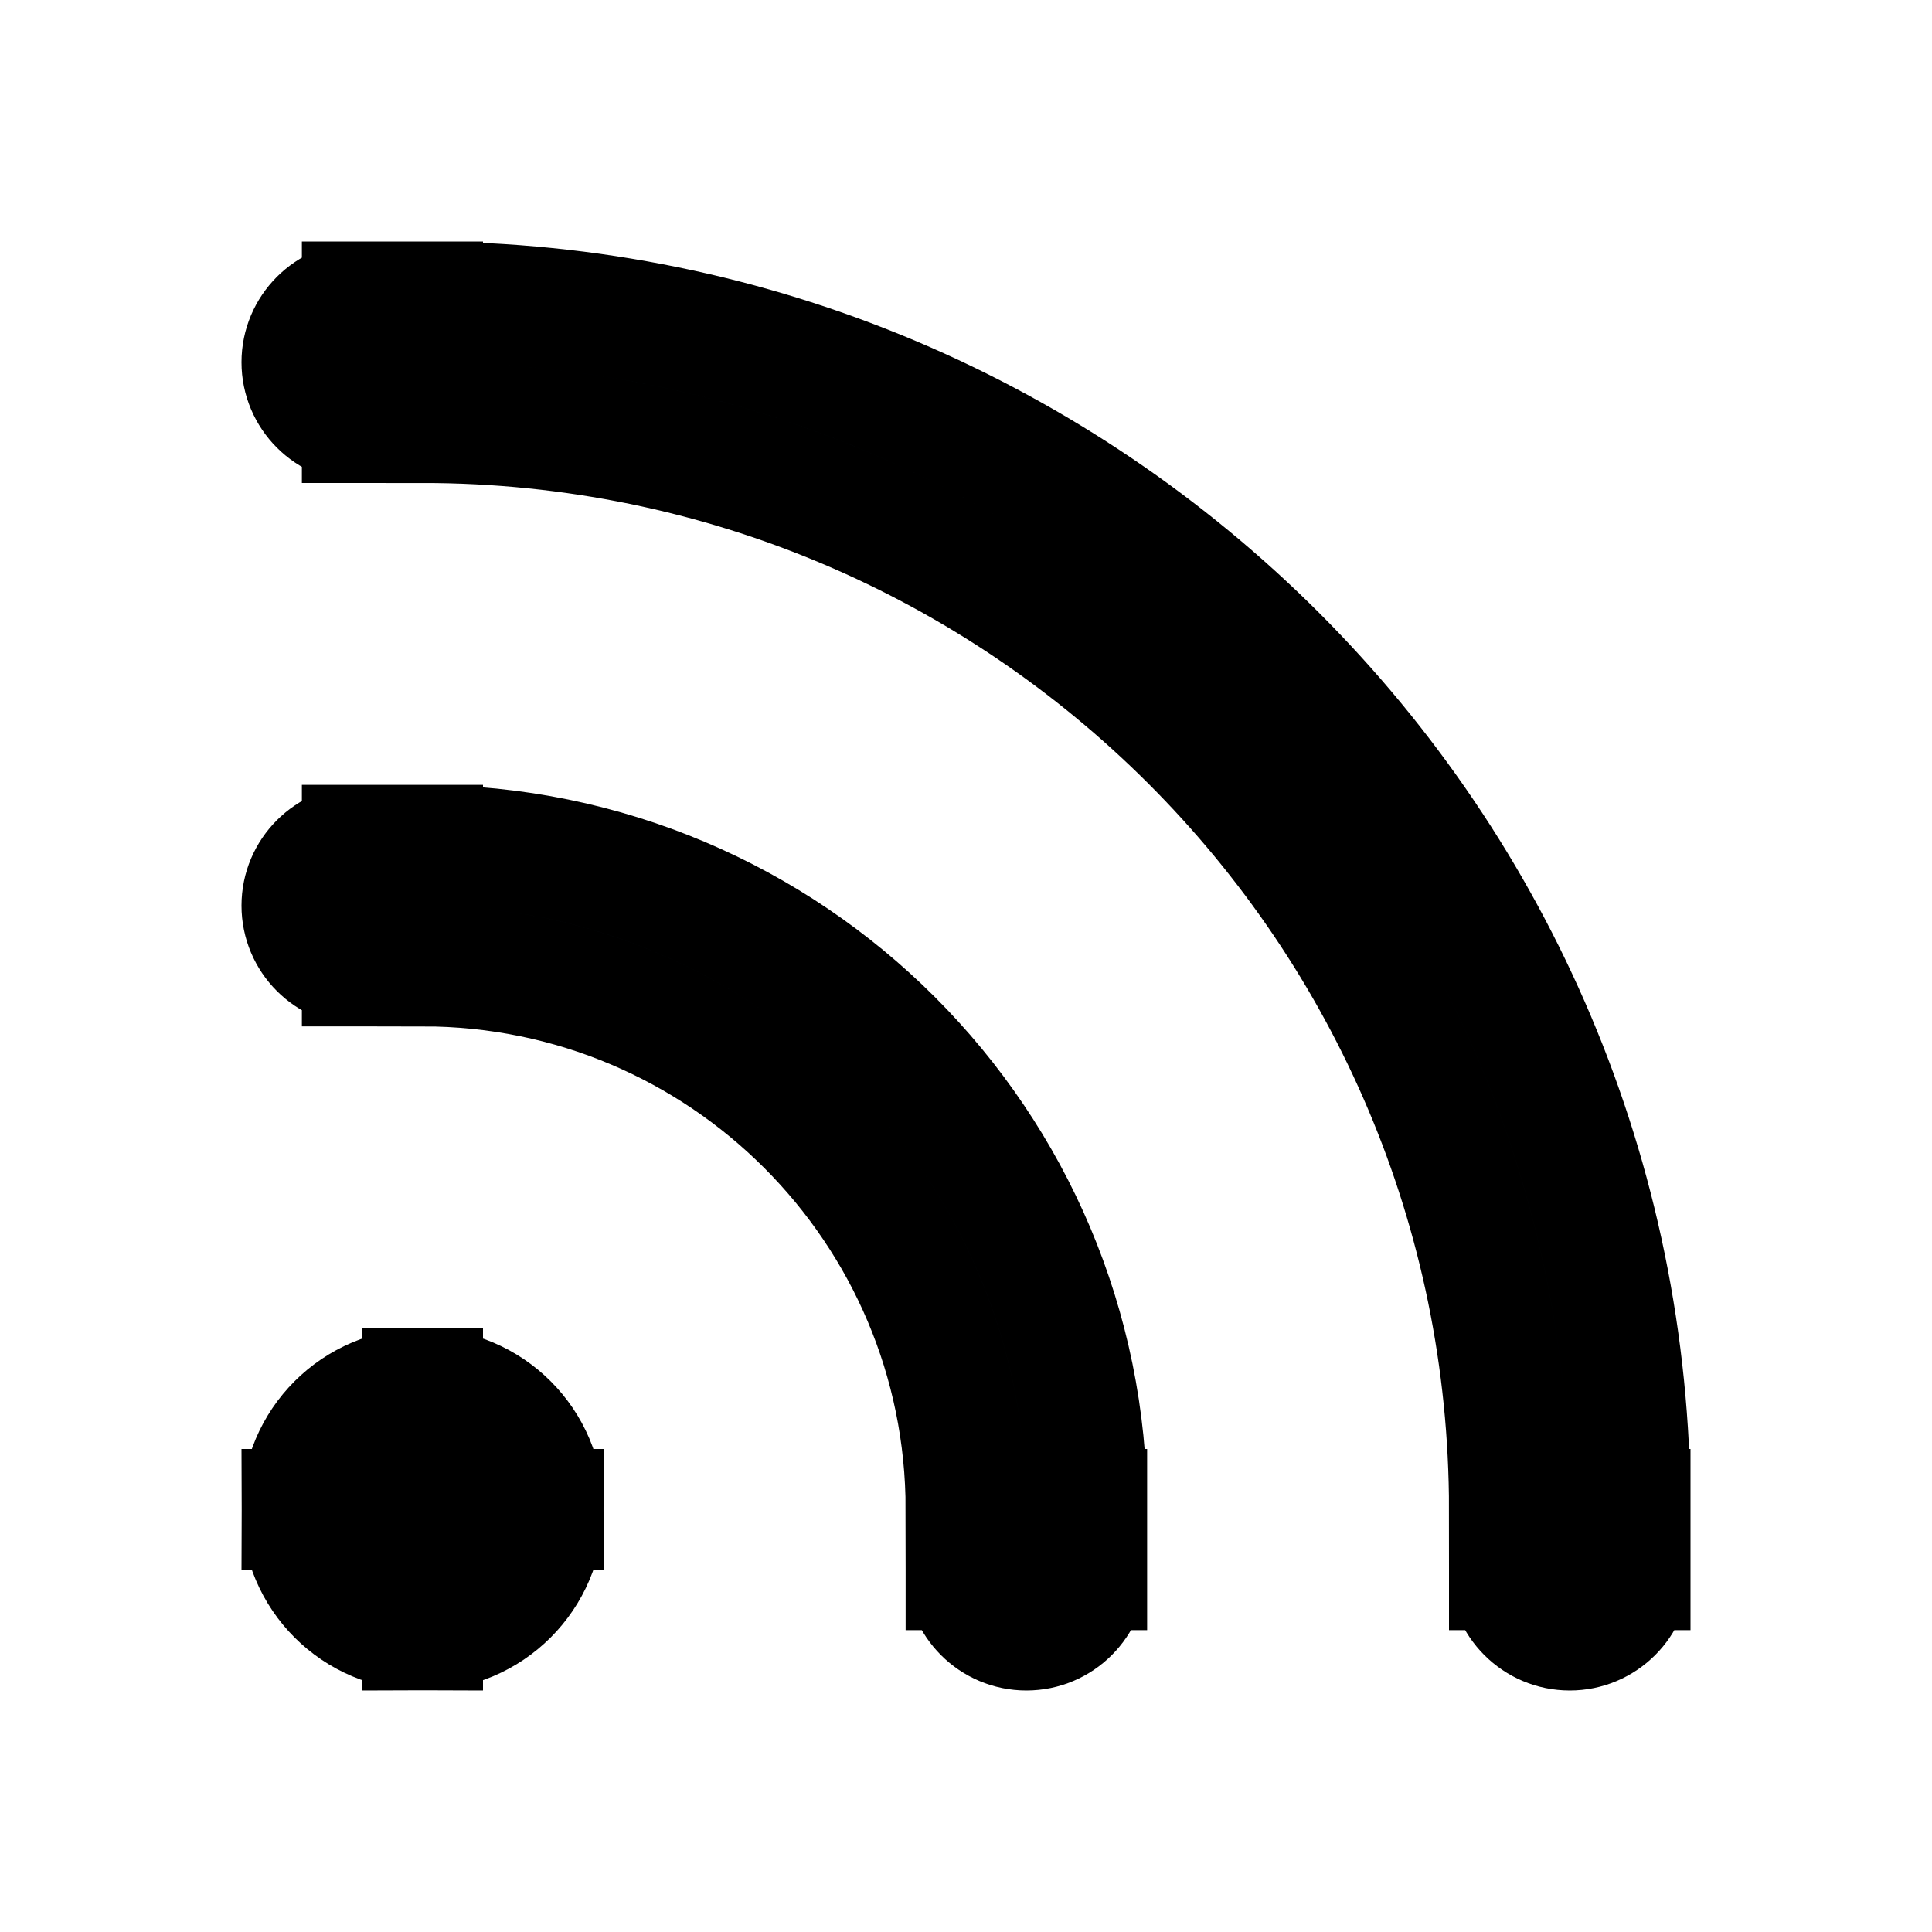
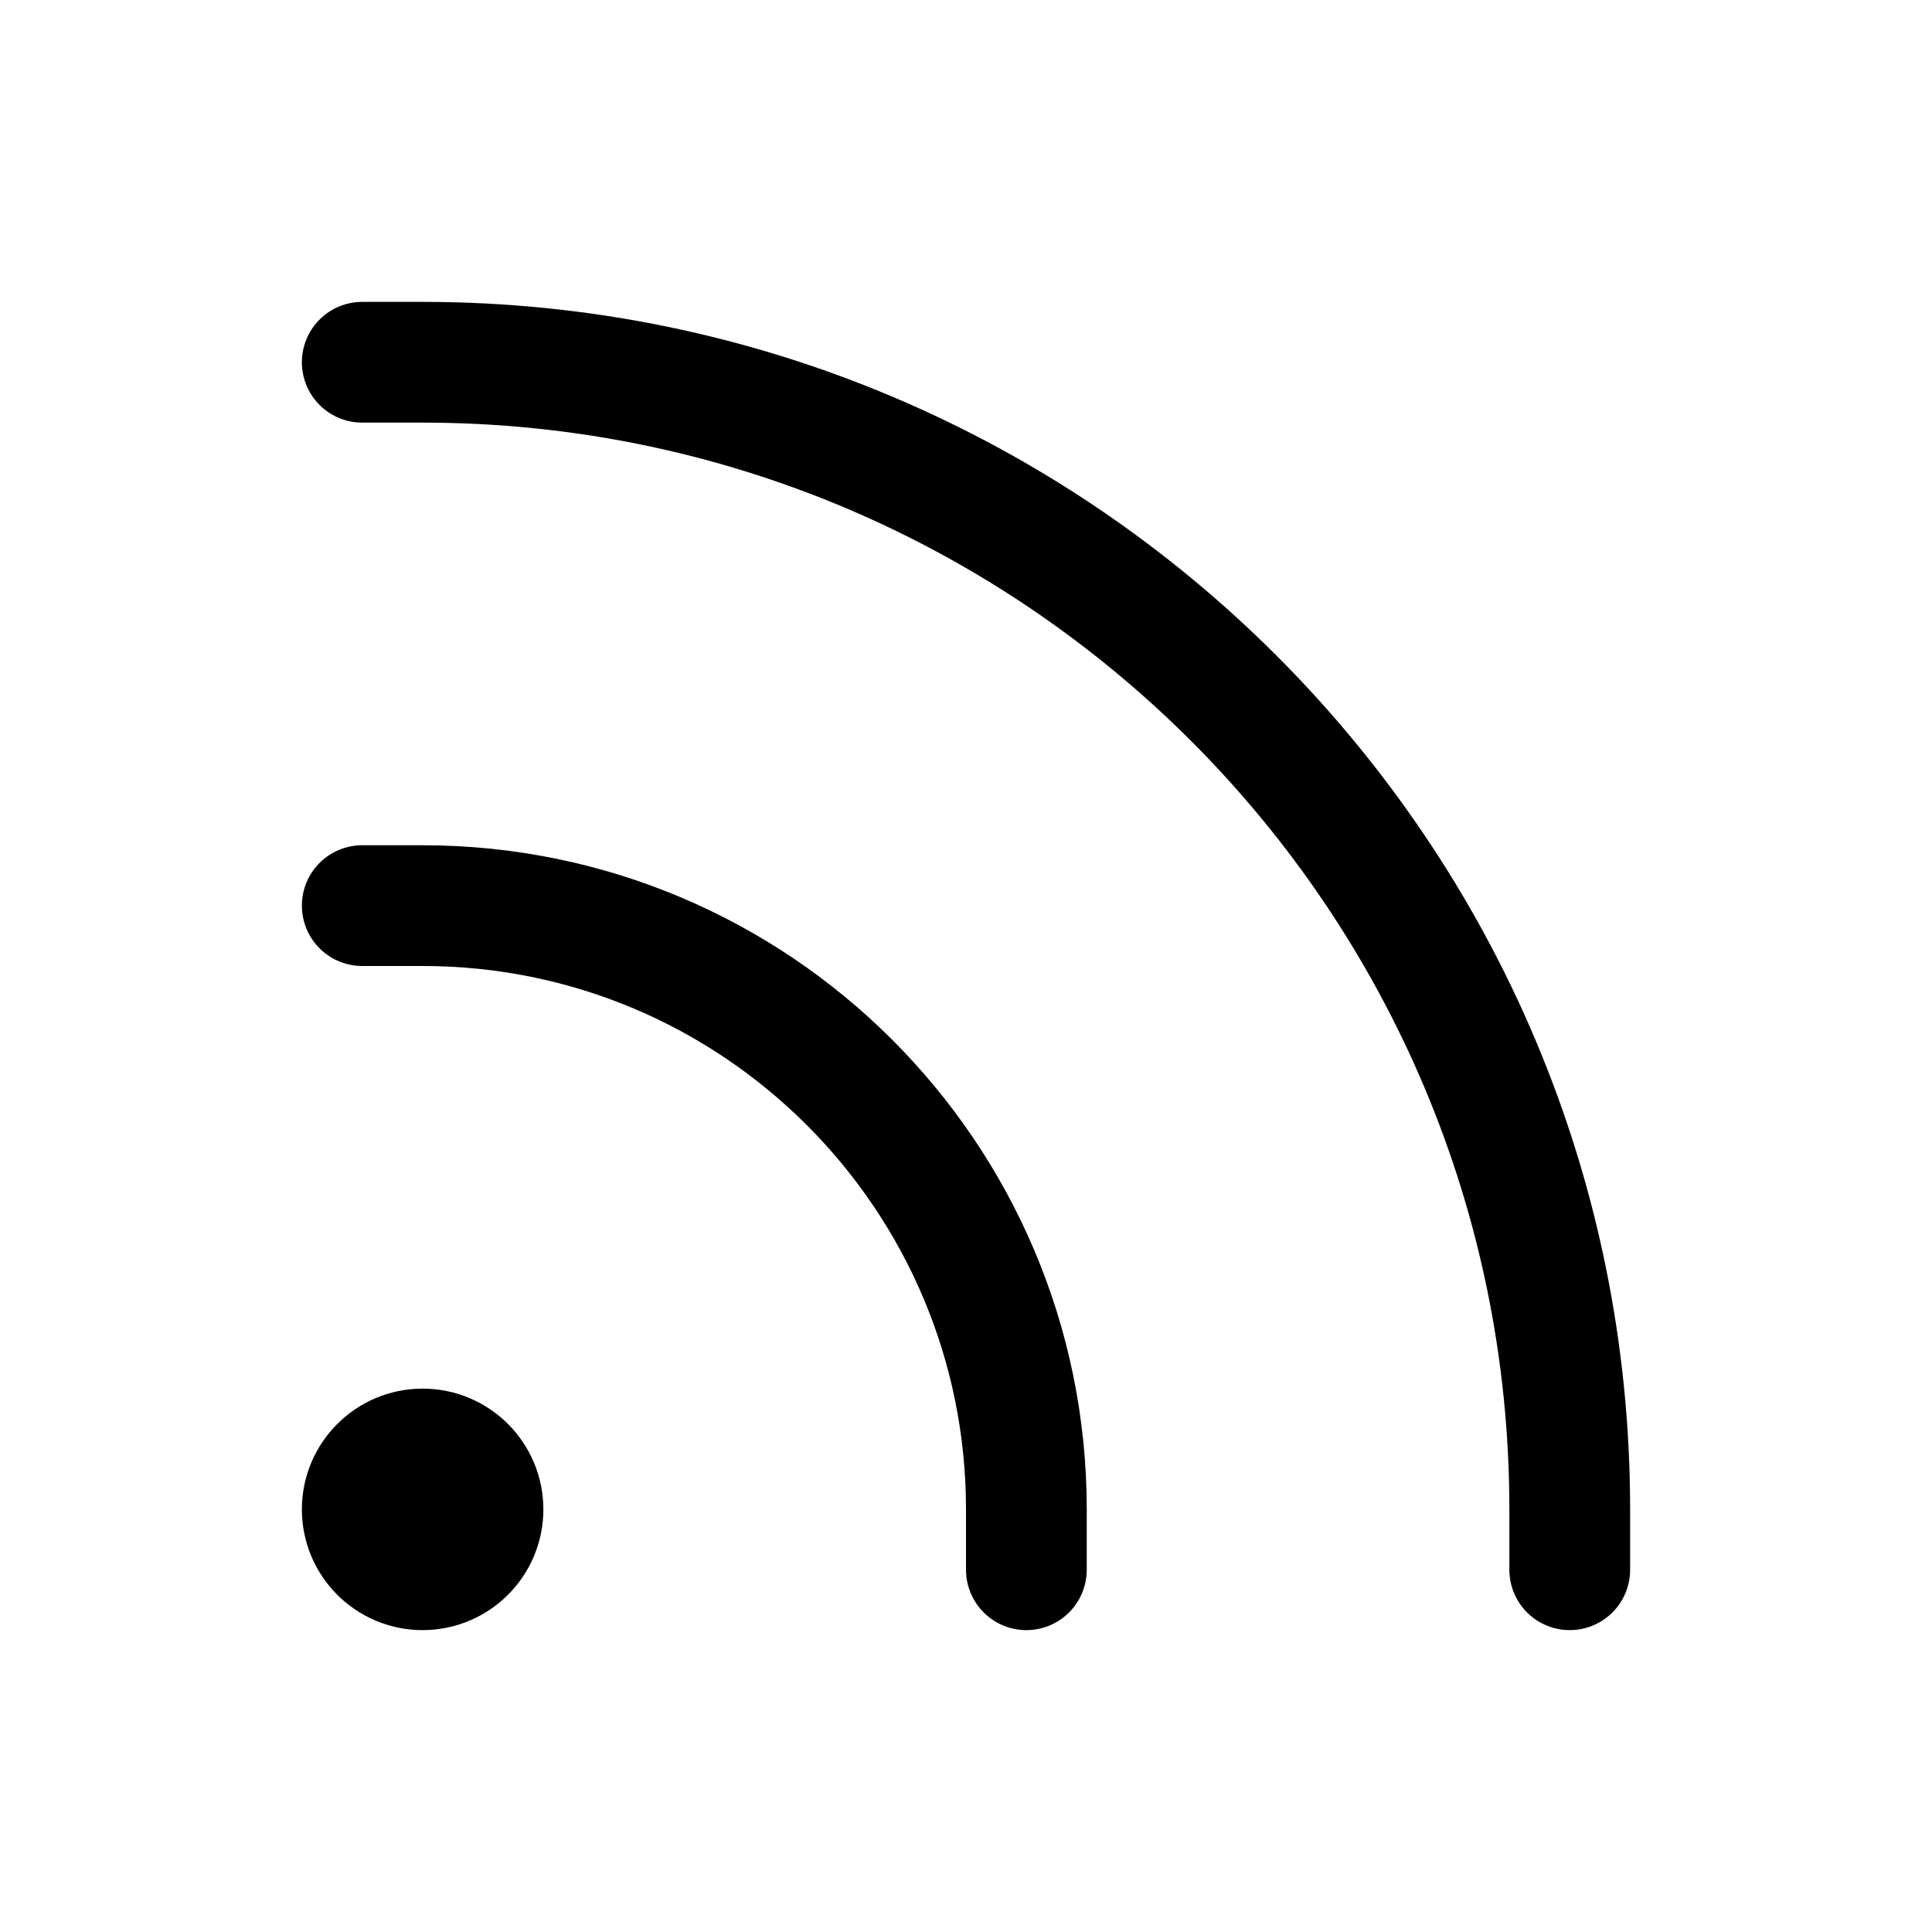
<svg xmlns="http://www.w3.org/2000/svg" fill="none" viewBox="0 0 24 24" stroke-width="1.5" stroke="currentColor" aria-hidden="true">
-   <path fill="#0F172A" d="M4.5 3.75a.75.75 0 000 1.5v-1.5zM18.75 19.5a.75.75 0 001.5 0h-1.5zm-6.75 0a.75.75 0 001.5 0H12zm-7.5-9a.75.75 0 000 1.5v-1.5zm.75 8.25h-1.5a1.5 1.5 0 001.5 1.5v-1.5zm0 0v-1.5a1.5 1.5 0 00-1.5 1.5h1.5zm0 0h1.5a1.5 1.5 0 00-1.5-1.5v1.5zm0 0v1.5a1.5 1.5 0 001.5-1.5h-1.5zm0-13.5c7.456 0 13.5 6.044 13.5 13.5h1.5c0-8.284-6.716-15-15-15v1.5zm-.75 0h.75v-1.5H4.5v1.5zM20.25 19.5v-.75h-1.5v.75h1.5zm-15-7.5A6.75 6.75 0 0112 18.75h1.5a8.25 8.25 0 00-8.25-8.25V12zm8.25 7.5v-.75H12v.75h1.5zm-9-7.5h.75v-1.5H4.5V12z" />
+   <path stroke-linecap="round" stroke-linejoin="round" d="M12.75 19.5v-.75a7.5 7.5 0 00-7.5-7.5H4.5m0-6.75h.75c7.87 0 14.25 6.38 14.25 14.25v.75M6 18.75a.75.75 0 11-1.5 0 .75.75 0 011.5 0z" />
</svg>
